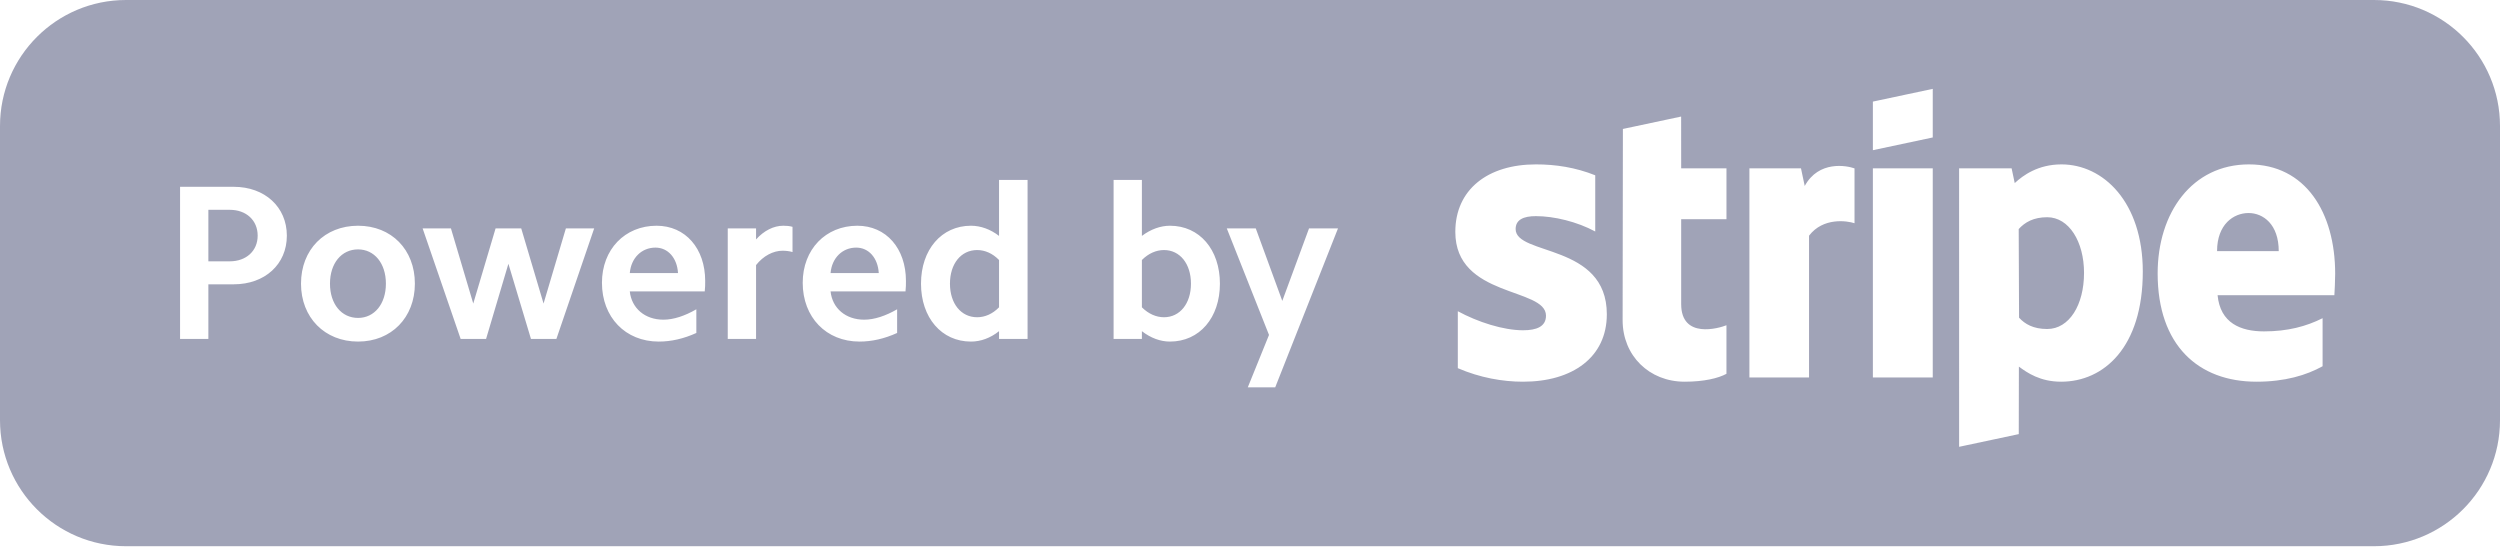
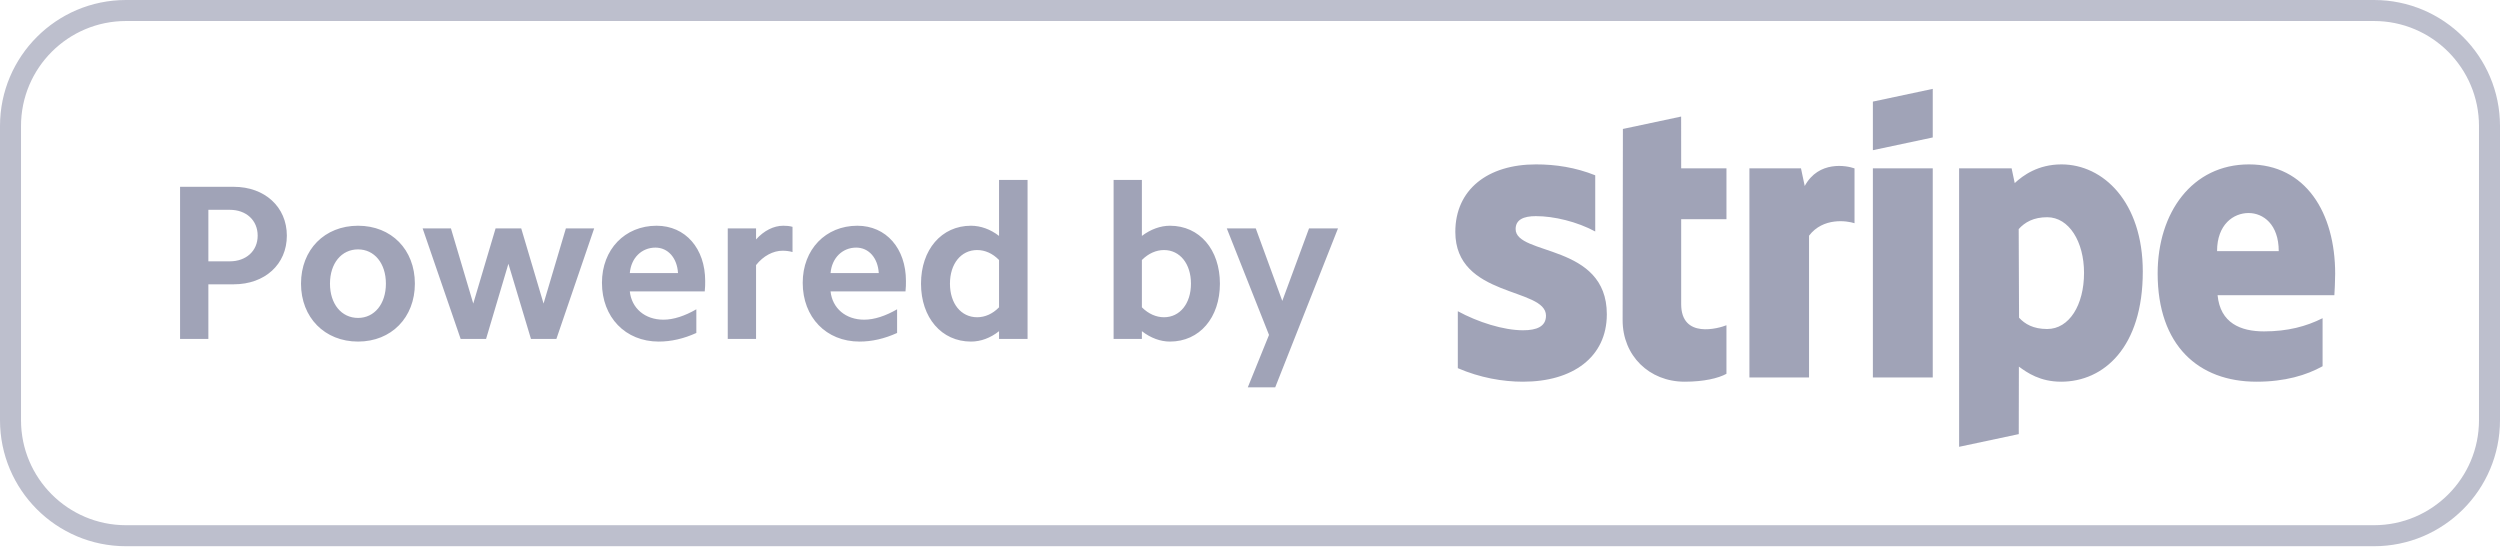
<svg xmlns="http://www.w3.org/2000/svg" width="119px" height="26px">
-   <path fill-rule="evenodd" opacity="0.502" fill="rgb(66, 71, 112)" d="M113.000,26.000 L6.000,26.000 C2.686,26.000 0.000,23.314 0.000,20.000 L0.000,6.000 C0.000,2.686 2.686,-0.000 6.000,-0.000 L113.000,-0.000 C116.314,-0.000 119.000,2.686 119.000,6.000 L119.000,20.000 C119.000,23.314 116.314,26.000 113.000,26.000 ZM11.128,8.892 L8.571,8.892 L8.571,16.133 L9.918,16.133 L9.918,13.533 L11.128,13.533 C12.602,13.533 13.654,12.586 13.654,11.218 C13.654,9.850 12.602,8.892 11.128,8.892 ZM17.043,10.745 C15.454,10.745 14.328,11.881 14.328,13.502 C14.328,15.112 15.454,16.259 17.043,16.259 C18.632,16.259 19.748,15.112 19.748,13.502 C19.748,11.881 18.632,10.745 17.043,10.745 ZM26.936,10.871 L25.873,14.449 L24.810,10.871 L23.590,10.871 L22.527,14.449 L21.464,10.871 L20.117,10.871 L21.927,16.133 L23.137,16.133 L24.200,12.555 L25.274,16.133 L26.484,16.133 L28.283,10.871 L26.936,10.871 ZM31.252,10.745 C29.747,10.745 28.653,11.871 28.653,13.460 C28.653,15.101 29.768,16.259 31.357,16.259 C31.946,16.259 32.546,16.122 33.146,15.849 L33.146,14.722 C32.599,15.038 32.062,15.217 31.578,15.217 C30.694,15.217 30.063,14.670 29.978,13.870 L33.546,13.870 C33.567,13.691 33.567,13.523 33.567,13.375 C33.567,11.829 32.630,10.745 31.252,10.745 ZM37.724,10.797 C37.577,10.755 37.430,10.745 37.282,10.745 C36.830,10.745 36.367,10.976 35.988,11.397 L35.988,10.871 L34.641,10.871 L34.641,16.133 L35.988,16.133 L35.988,12.618 C36.335,12.176 36.809,11.934 37.251,11.934 C37.409,11.934 37.577,11.955 37.724,11.997 L37.724,10.797 ZM40.808,10.745 C39.303,10.745 38.209,11.871 38.209,13.460 C38.209,15.101 39.325,16.259 40.914,16.259 C41.503,16.259 42.103,16.122 42.703,15.849 L42.703,14.722 C42.155,15.038 41.619,15.217 41.134,15.217 C40.251,15.217 39.619,14.670 39.535,13.870 L43.102,13.870 C43.123,13.691 43.123,13.523 43.123,13.375 C43.123,11.829 42.187,10.745 40.808,10.745 ZM48.912,8.566 L47.554,8.566 L47.554,11.229 C47.144,10.913 46.681,10.745 46.218,10.745 C44.818,10.745 43.840,11.881 43.840,13.502 C43.840,15.122 44.818,16.259 46.218,16.259 C46.681,16.259 47.144,16.091 47.554,15.764 L47.554,16.133 L48.912,16.133 L48.912,8.566 ZM55.690,10.745 C55.238,10.745 54.775,10.913 54.354,11.229 L54.354,8.566 L53.007,8.566 L53.007,16.133 L54.354,16.133 L54.354,15.764 C54.775,16.091 55.238,16.259 55.690,16.259 C57.100,16.259 58.068,15.122 58.068,13.502 C58.068,11.881 57.100,10.745 55.690,10.745 ZM62.310,10.871 L61.037,14.323 L59.774,10.871 L58.395,10.871 L60.405,15.943 L59.395,18.437 L60.700,18.437 L63.689,10.871 L62.310,10.871 ZM73.109,10.288 C73.972,10.288 75.069,10.552 75.933,11.019 L75.933,8.344 C74.992,7.969 74.052,7.825 73.111,7.825 C70.808,7.825 69.273,9.028 69.273,11.038 C69.273,14.181 73.589,13.671 73.589,15.026 C73.589,15.551 73.133,15.721 72.500,15.721 C71.559,15.721 70.345,15.332 69.392,14.814 L69.392,17.525 C70.448,17.979 71.518,18.169 72.497,18.169 C74.858,18.169 76.485,17.003 76.485,14.959 C76.485,11.573 72.144,12.181 72.144,10.903 C72.144,10.460 72.514,10.288 73.109,10.288 ZM82.180,8.014 L80.024,8.014 L80.022,5.548 L77.250,6.138 L77.237,15.247 C77.237,16.928 78.502,18.169 80.187,18.169 C81.115,18.169 81.801,18.001 82.179,17.793 L82.179,15.482 C81.816,15.627 80.024,16.148 80.024,14.475 L80.024,10.435 L82.180,10.435 L82.180,8.014 ZM88.275,8.015 C87.897,7.879 86.570,7.631 85.905,8.853 L85.727,8.014 L83.272,8.014 L83.272,17.966 L86.110,17.966 L86.110,11.219 C86.781,10.338 87.914,10.508 88.275,10.625 L88.275,8.015 ZM91.999,4.230 L89.149,4.836 L89.149,7.149 L91.999,6.543 L91.999,4.230 ZM91.999,8.014 L89.149,8.014 L89.149,17.966 L91.999,17.966 L91.999,8.014 ZM98.125,7.825 C97.012,7.825 96.293,8.349 95.901,8.715 L95.753,8.014 L93.253,8.014 L93.254,21.268 L96.093,20.664 L96.099,17.451 C96.507,17.750 97.114,18.169 98.108,18.169 C100.139,18.169 101.997,16.535 101.997,12.927 C101.997,9.621 100.119,7.825 98.125,7.825 ZM107.049,7.825 C104.348,7.825 102.704,10.121 102.704,13.013 C102.704,16.437 104.642,18.169 107.408,18.169 C108.765,18.169 109.784,17.861 110.555,17.433 L110.555,15.146 C109.781,15.536 108.893,15.774 107.766,15.774 C106.659,15.774 105.684,15.382 105.557,14.051 L111.116,14.051 C111.129,13.898 111.154,13.303 111.154,13.028 C111.154,10.120 109.746,7.825 107.049,7.825 ZM107.031,10.140 C107.728,10.140 108.468,10.677 108.468,11.955 L105.532,11.955 C105.532,10.676 106.321,10.140 107.031,10.140 ZM97.446,15.661 C96.780,15.661 96.383,15.421 96.107,15.122 L96.090,10.903 C96.386,10.578 96.795,10.340 97.446,10.340 C98.485,10.340 99.200,11.504 99.200,12.989 C99.200,14.518 98.496,15.661 97.446,15.661 ZM55.406,15.101 C55.038,15.101 54.669,14.943 54.354,14.628 L54.354,12.376 C54.669,12.060 55.038,11.902 55.406,11.902 C56.164,11.902 56.690,12.555 56.690,13.502 C56.690,14.449 56.164,15.101 55.406,15.101 ZM46.513,15.101 C45.744,15.101 45.218,14.449 45.218,13.502 C45.218,12.555 45.744,11.902 46.513,11.902 C46.881,11.902 47.249,12.060 47.554,12.376 L47.554,14.628 C47.249,14.943 46.881,15.101 46.513,15.101 ZM40.756,11.786 C41.355,11.786 41.787,12.281 41.829,12.997 L39.535,12.997 C39.598,12.271 40.103,11.786 40.756,11.786 ZM31.199,11.786 C31.799,11.786 32.231,12.281 32.273,12.997 L29.978,12.997 C30.042,12.271 30.547,11.786 31.199,11.786 ZM17.043,15.133 C16.254,15.133 15.707,14.470 15.707,13.502 C15.707,12.534 16.254,11.871 17.043,11.871 C17.822,11.871 18.369,12.534 18.369,13.502 C18.369,14.470 17.822,15.133 17.043,15.133 ZM10.939,12.439 L9.918,12.439 L9.918,9.987 L10.939,9.987 C11.718,9.987 12.265,10.482 12.265,11.218 C12.265,11.944 11.718,12.439 10.939,12.439 Z" />
+   <path fill-rule="evenodd" opacity="0.349" fill="rgb(66, 71, 112)" d="M113.000,26.000 L6.000,26.000 C2.686,26.000 -0.000,23.314 -0.000,20.000 L-0.000,6.000 C-0.000,2.686 2.686,-0.000 6.000,-0.000 L113.000,-0.000 C116.314,-0.000 119.000,2.686 119.000,6.000 L119.000,20.000 C119.000,23.314 116.314,26.000 113.000,26.000 ZM118.000,6.000 C118.000,3.239 115.761,1.000 113.000,1.000 L6.000,1.000 C3.239,1.000 1.000,3.239 1.000,6.000 L1.000,20.000 C1.000,22.761 3.239,25.000 6.000,25.000 L113.000,25.000 C115.761,25.000 118.000,22.761 118.000,20.000 L118.000,6.000 Z" />
+   <path fill-rule="evenodd" opacity="0.502" fill="rgb(66, 71, 112)" d="M60.700,18.437 L59.395,18.437 L60.405,15.943 L58.395,10.871 L59.774,10.871 L61.037,14.323 L62.310,10.871 L63.689,10.871 L60.700,18.437 ZM55.690,16.259 C55.238,16.259 54.774,16.091 54.354,15.764 L54.354,16.133 L53.007,16.133 L53.007,8.566 L54.354,8.566 L54.354,11.229 C54.774,10.913 55.238,10.745 55.690,10.745 C57.100,10.745 58.068,11.881 58.068,13.502 C58.068,15.122 57.100,16.259 55.690,16.259 ZM55.406,11.902 C55.038,11.902 54.669,12.060 54.354,12.376 L54.354,14.628 C54.669,14.943 55.038,15.101 55.406,15.101 C56.164,15.101 56.690,14.449 56.690,13.502 C56.690,12.555 56.164,11.902 55.406,11.902 ZM47.554,15.764 C47.144,16.091 46.681,16.259 46.218,16.259 C44.818,16.259 43.840,15.122 43.840,13.502 C43.840,11.881 44.818,10.745 46.218,10.745 C46.681,10.745 47.144,10.913 47.554,11.229 L47.554,8.566 L48.912,8.566 L48.912,16.133 L47.554,16.133 L47.554,15.764 ZM47.554,12.376 C47.249,12.060 46.881,11.902 46.513,11.902 C45.744,11.902 45.218,12.555 45.218,13.502 C45.218,14.449 45.744,15.101 46.513,15.101 C46.881,15.101 47.249,14.943 47.554,14.628 L47.554,12.376 ZM39.535,13.870 C39.619,14.670 40.251,15.217 41.134,15.217 C41.619,15.217 42.155,15.038 42.702,14.722 L42.702,15.849 C42.103,16.122 41.503,16.259 40.913,16.259 C39.324,16.259 38.209,15.101 38.209,13.460 C38.209,11.871 39.303,10.745 40.808,10.745 C42.187,10.745 43.123,11.829 43.123,13.375 C43.123,13.523 43.123,13.691 43.102,13.870 L39.535,13.870 ZM40.756,11.786 C40.103,11.786 39.598,12.271 39.535,12.997 L41.829,12.997 C41.787,12.281 41.356,11.786 40.756,11.786 ZM35.988,12.618 L35.988,16.133 L34.641,16.133 L34.641,10.871 L35.988,10.871 L35.988,11.397 C36.367,10.976 36.830,10.745 37.282,10.745 C37.430,10.745 37.577,10.755 37.724,10.797 L37.724,11.997 C37.577,11.955 37.409,11.934 37.251,11.934 C36.809,11.934 36.335,12.176 35.988,12.618 ZM29.979,13.870 C30.063,14.670 30.694,15.217 31.578,15.217 C32.062,15.217 32.599,15.038 33.146,14.722 L33.146,15.849 C32.546,16.122 31.946,16.259 31.357,16.259 C29.768,16.259 28.653,15.101 28.653,13.460 C28.653,11.871 29.747,10.745 31.252,10.745 C32.630,10.745 33.567,11.829 33.567,13.375 C33.567,13.523 33.567,13.691 33.546,13.870 L29.979,13.870 ZM31.199,11.786 C30.547,11.786 30.042,12.271 29.979,12.997 L32.273,12.997 C32.231,12.281 31.799,11.786 31.199,11.786 ZM25.274,16.133 L24.200,12.555 L23.137,16.133 L21.927,16.133 L20.117,10.871 L21.464,10.871 L22.527,14.449 L23.590,10.871 L24.810,10.871 L25.873,14.449 L26.936,10.871 L28.283,10.871 L26.484,16.133 L25.274,16.133 ZM17.043,16.259 C15.454,16.259 14.328,15.112 14.328,13.502 C14.328,11.881 15.454,10.745 17.043,10.745 C18.632,10.745 19.748,11.881 19.748,13.502 C19.748,15.112 18.632,16.259 17.043,16.259 ZM17.043,11.871 C16.254,11.871 15.707,12.534 15.707,13.502 C15.707,14.470 16.254,15.133 17.043,15.133 C17.822,15.133 18.369,14.470 18.369,13.502 C18.369,12.534 17.822,11.871 17.043,11.871 ZM11.128,13.533 L9.918,13.533 L9.918,16.133 L8.571,16.133 L8.571,8.892 L11.128,8.892 C12.602,8.892 13.654,9.850 13.654,11.218 C13.654,12.586 12.602,13.533 11.128,13.533 ZM10.939,9.987 L9.918,9.987 L9.918,12.439 L10.939,12.439 C11.718,12.439 12.265,11.944 12.265,11.218 C12.265,10.482 11.718,9.987 10.939,9.987 Z" />
+   <path fill-rule="evenodd" opacity="0.502" fill="rgb(66, 71, 112)" d="M111.116,14.051 L105.557,14.051 C105.684,15.382 106.659,15.774 107.766,15.774 C108.893,15.774 109.781,15.536 110.555,15.146 L110.555,17.433 C109.784,17.861 108.765,18.169 107.408,18.169 C104.642,18.169 102.704,16.437 102.704,13.013 C102.704,10.121 104.348,7.825 107.049,7.825 C109.746,7.825 111.154,10.120 111.154,13.028 C111.154,13.303 111.129,13.898 111.116,14.051 ZM107.031,10.140 C106.321,10.140 105.532,10.676 105.532,11.955 L108.468,11.955 C108.468,10.677 107.728,10.140 107.031,10.140 ZM98.108,18.169 C97.114,18.169 96.507,17.750 96.099,17.451 L96.093,20.664 L93.254,21.268 L93.253,8.014 L95.753,8.014 L95.901,8.715 C96.293,8.349 97.012,7.825 98.125,7.825 C100.119,7.825 101.997,9.621 101.997,12.927 C101.997,16.535 100.139,18.169 98.108,18.169 ZM97.446,10.340 C96.795,10.340 96.386,10.578 96.090,10.903 L96.107,15.122 C96.383,15.421 96.780,15.661 97.446,15.661 C98.496,15.661 99.200,14.518 99.200,12.989 C99.200,11.504 98.485,10.340 97.446,10.340 ZM89.149,8.014 L91.999,8.014 L91.999,17.966 L89.149,17.966 L89.149,8.014 ZM89.149,4.836 L91.999,4.230 L91.999,6.543 L89.149,7.149 L89.149,4.836 ZM86.110,11.219 L86.110,17.966 L83.272,17.966 L83.272,8.014 L85.727,8.014 L85.905,8.853 C86.570,7.631 87.897,7.879 88.275,8.015 L88.275,10.625 C87.914,10.508 86.781,10.338 86.110,11.219 ZM80.024,14.475 C80.024,16.148 81.816,15.627 82.179,15.482 L82.179,17.793 C81.801,18.001 81.115,18.169 80.187,18.169 C78.502,18.169 77.237,16.928 77.237,15.247 L77.250,6.138 L80.022,5.548 L80.024,8.014 L82.180,8.014 L82.180,10.435 L80.024,10.435 L80.024,14.475 ZM76.485,14.959 C76.485,17.003 74.858,18.169 72.497,18.169 C71.518,18.169 70.448,17.979 69.392,17.525 L69.392,14.814 C70.345,15.332 71.559,15.721 72.500,15.721 C73.133,15.721 73.589,15.551 73.589,15.026 C73.589,13.671 69.273,14.181 69.273,11.038 C69.273,9.028 70.808,7.825 73.111,7.825 C74.052,7.825 74.992,7.969 75.933,8.344 L75.933,11.019 C75.069,10.552 73.972,10.288 73.109,10.288 C72.514,10.288 72.144,10.460 72.144,10.903 C72.144,12.181 76.485,11.573 76.485,14.959 Z" />
</svg>
